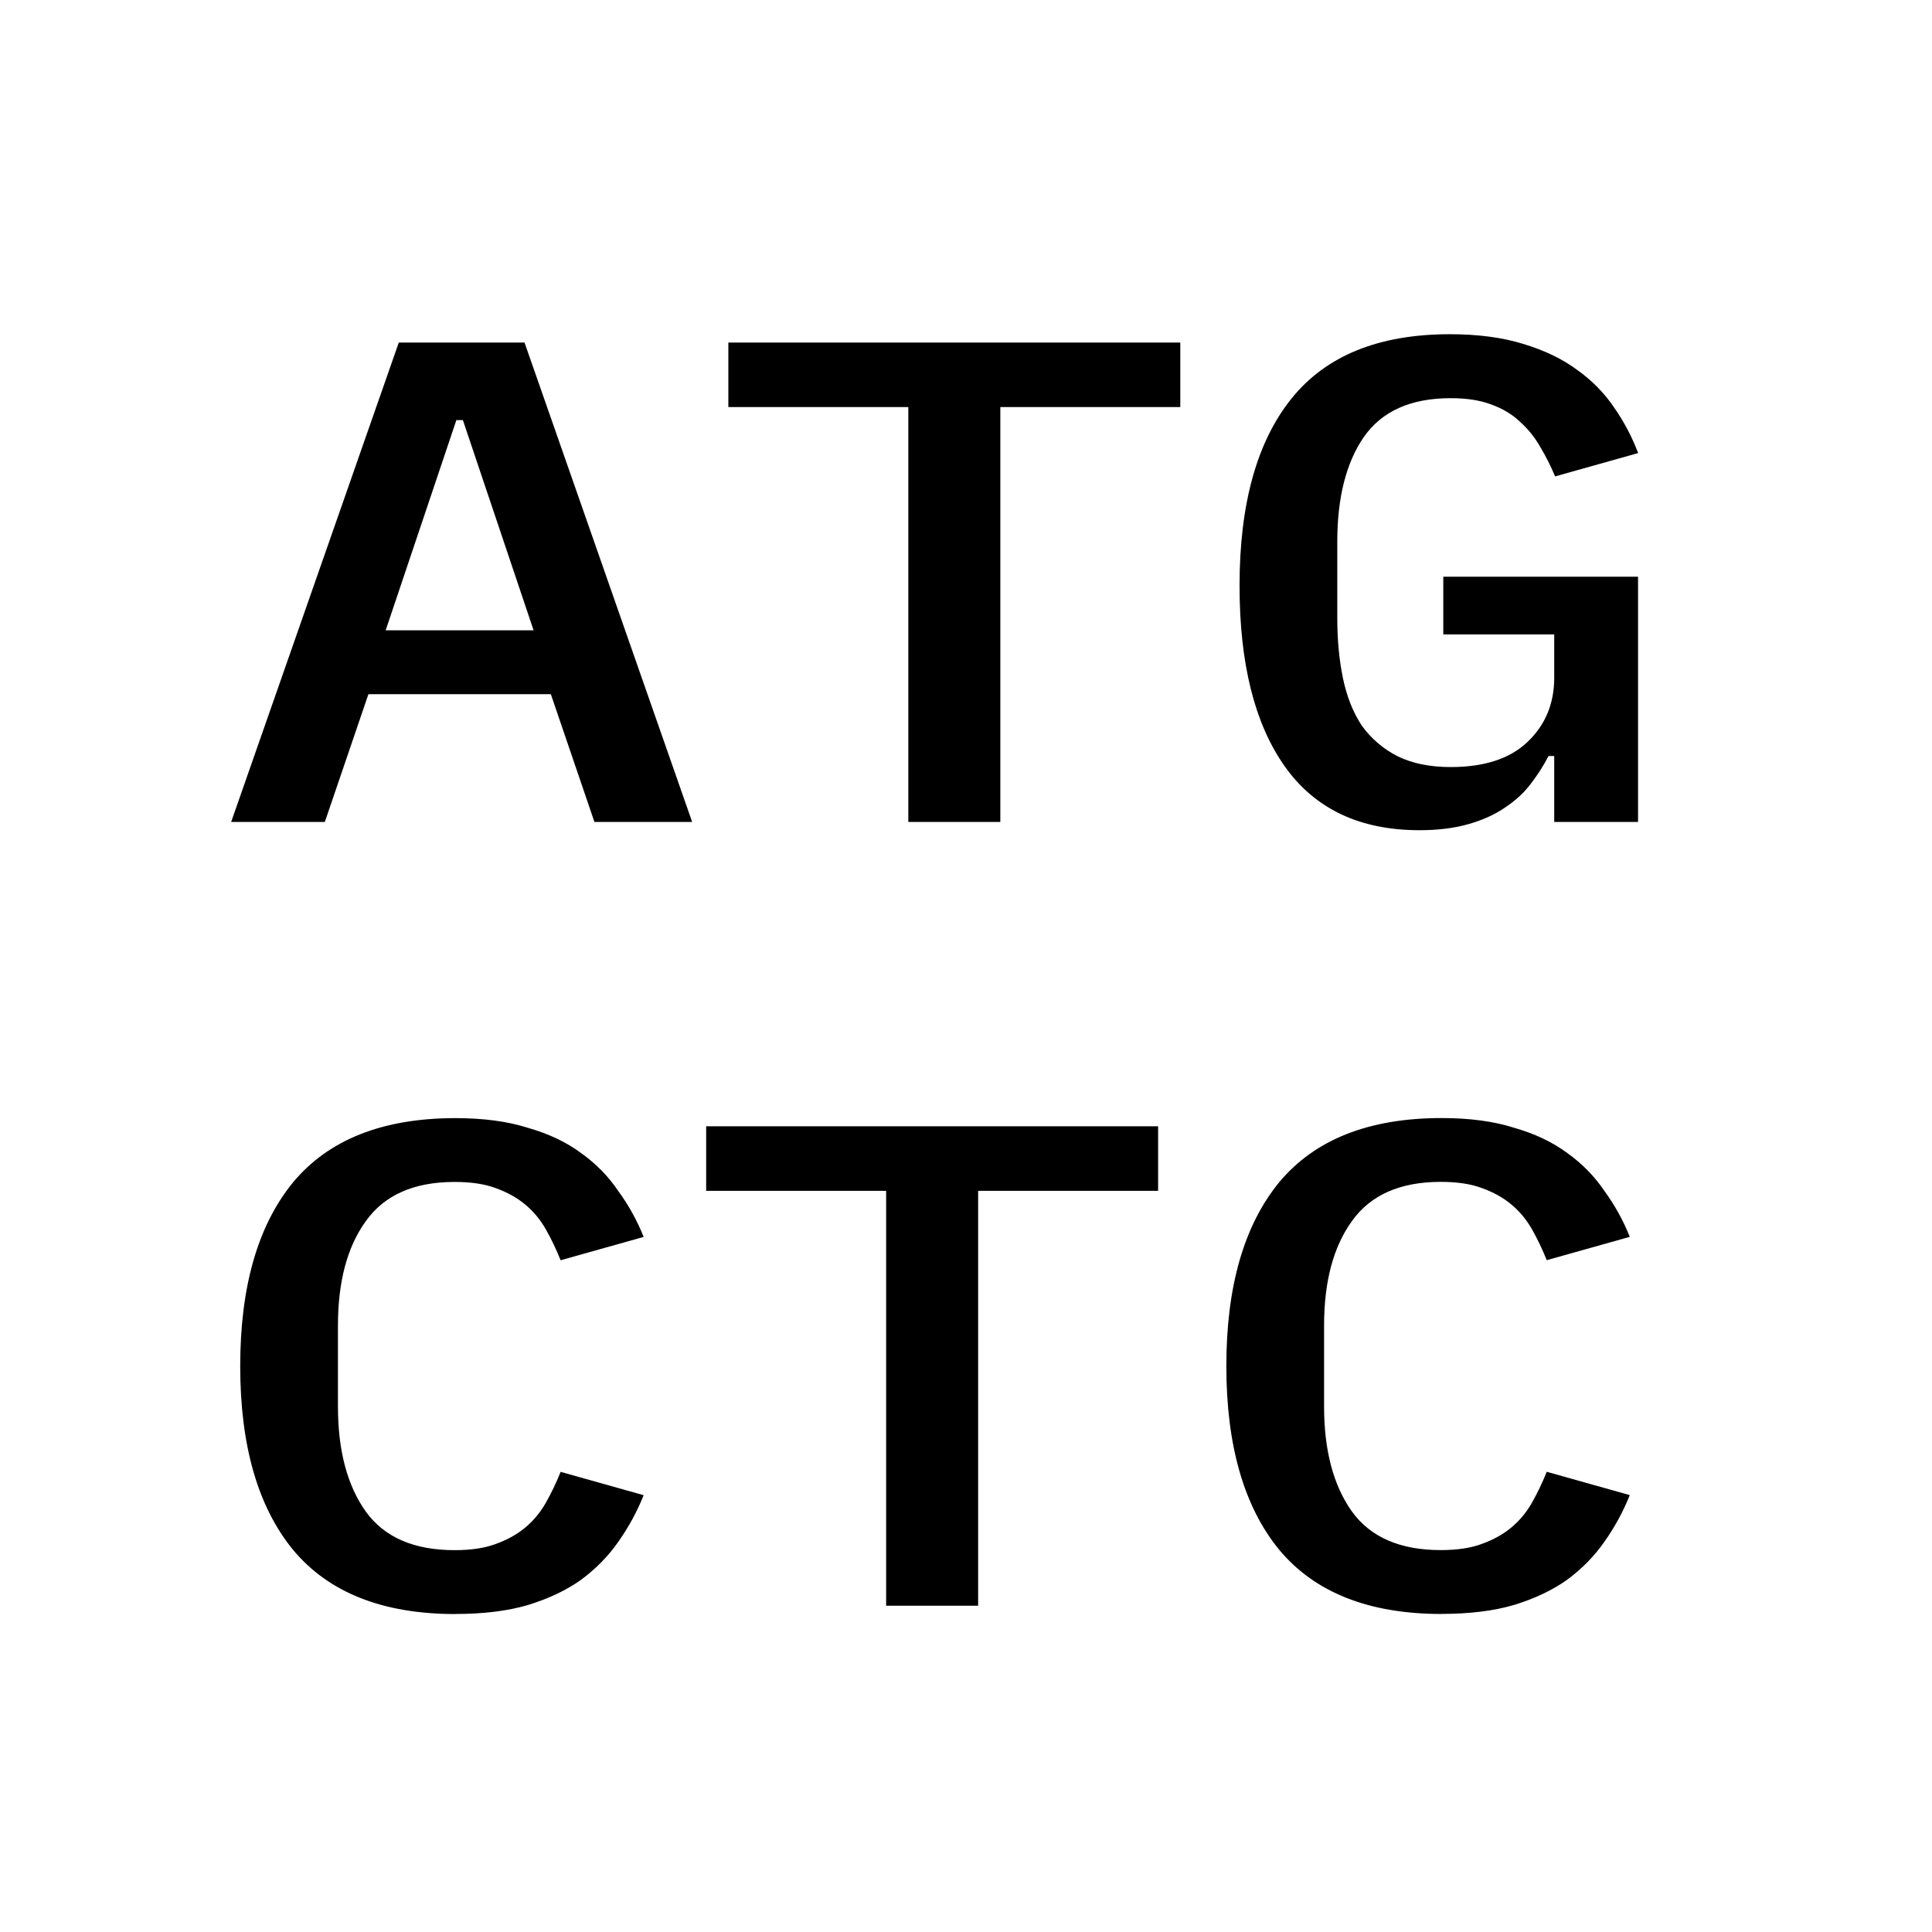
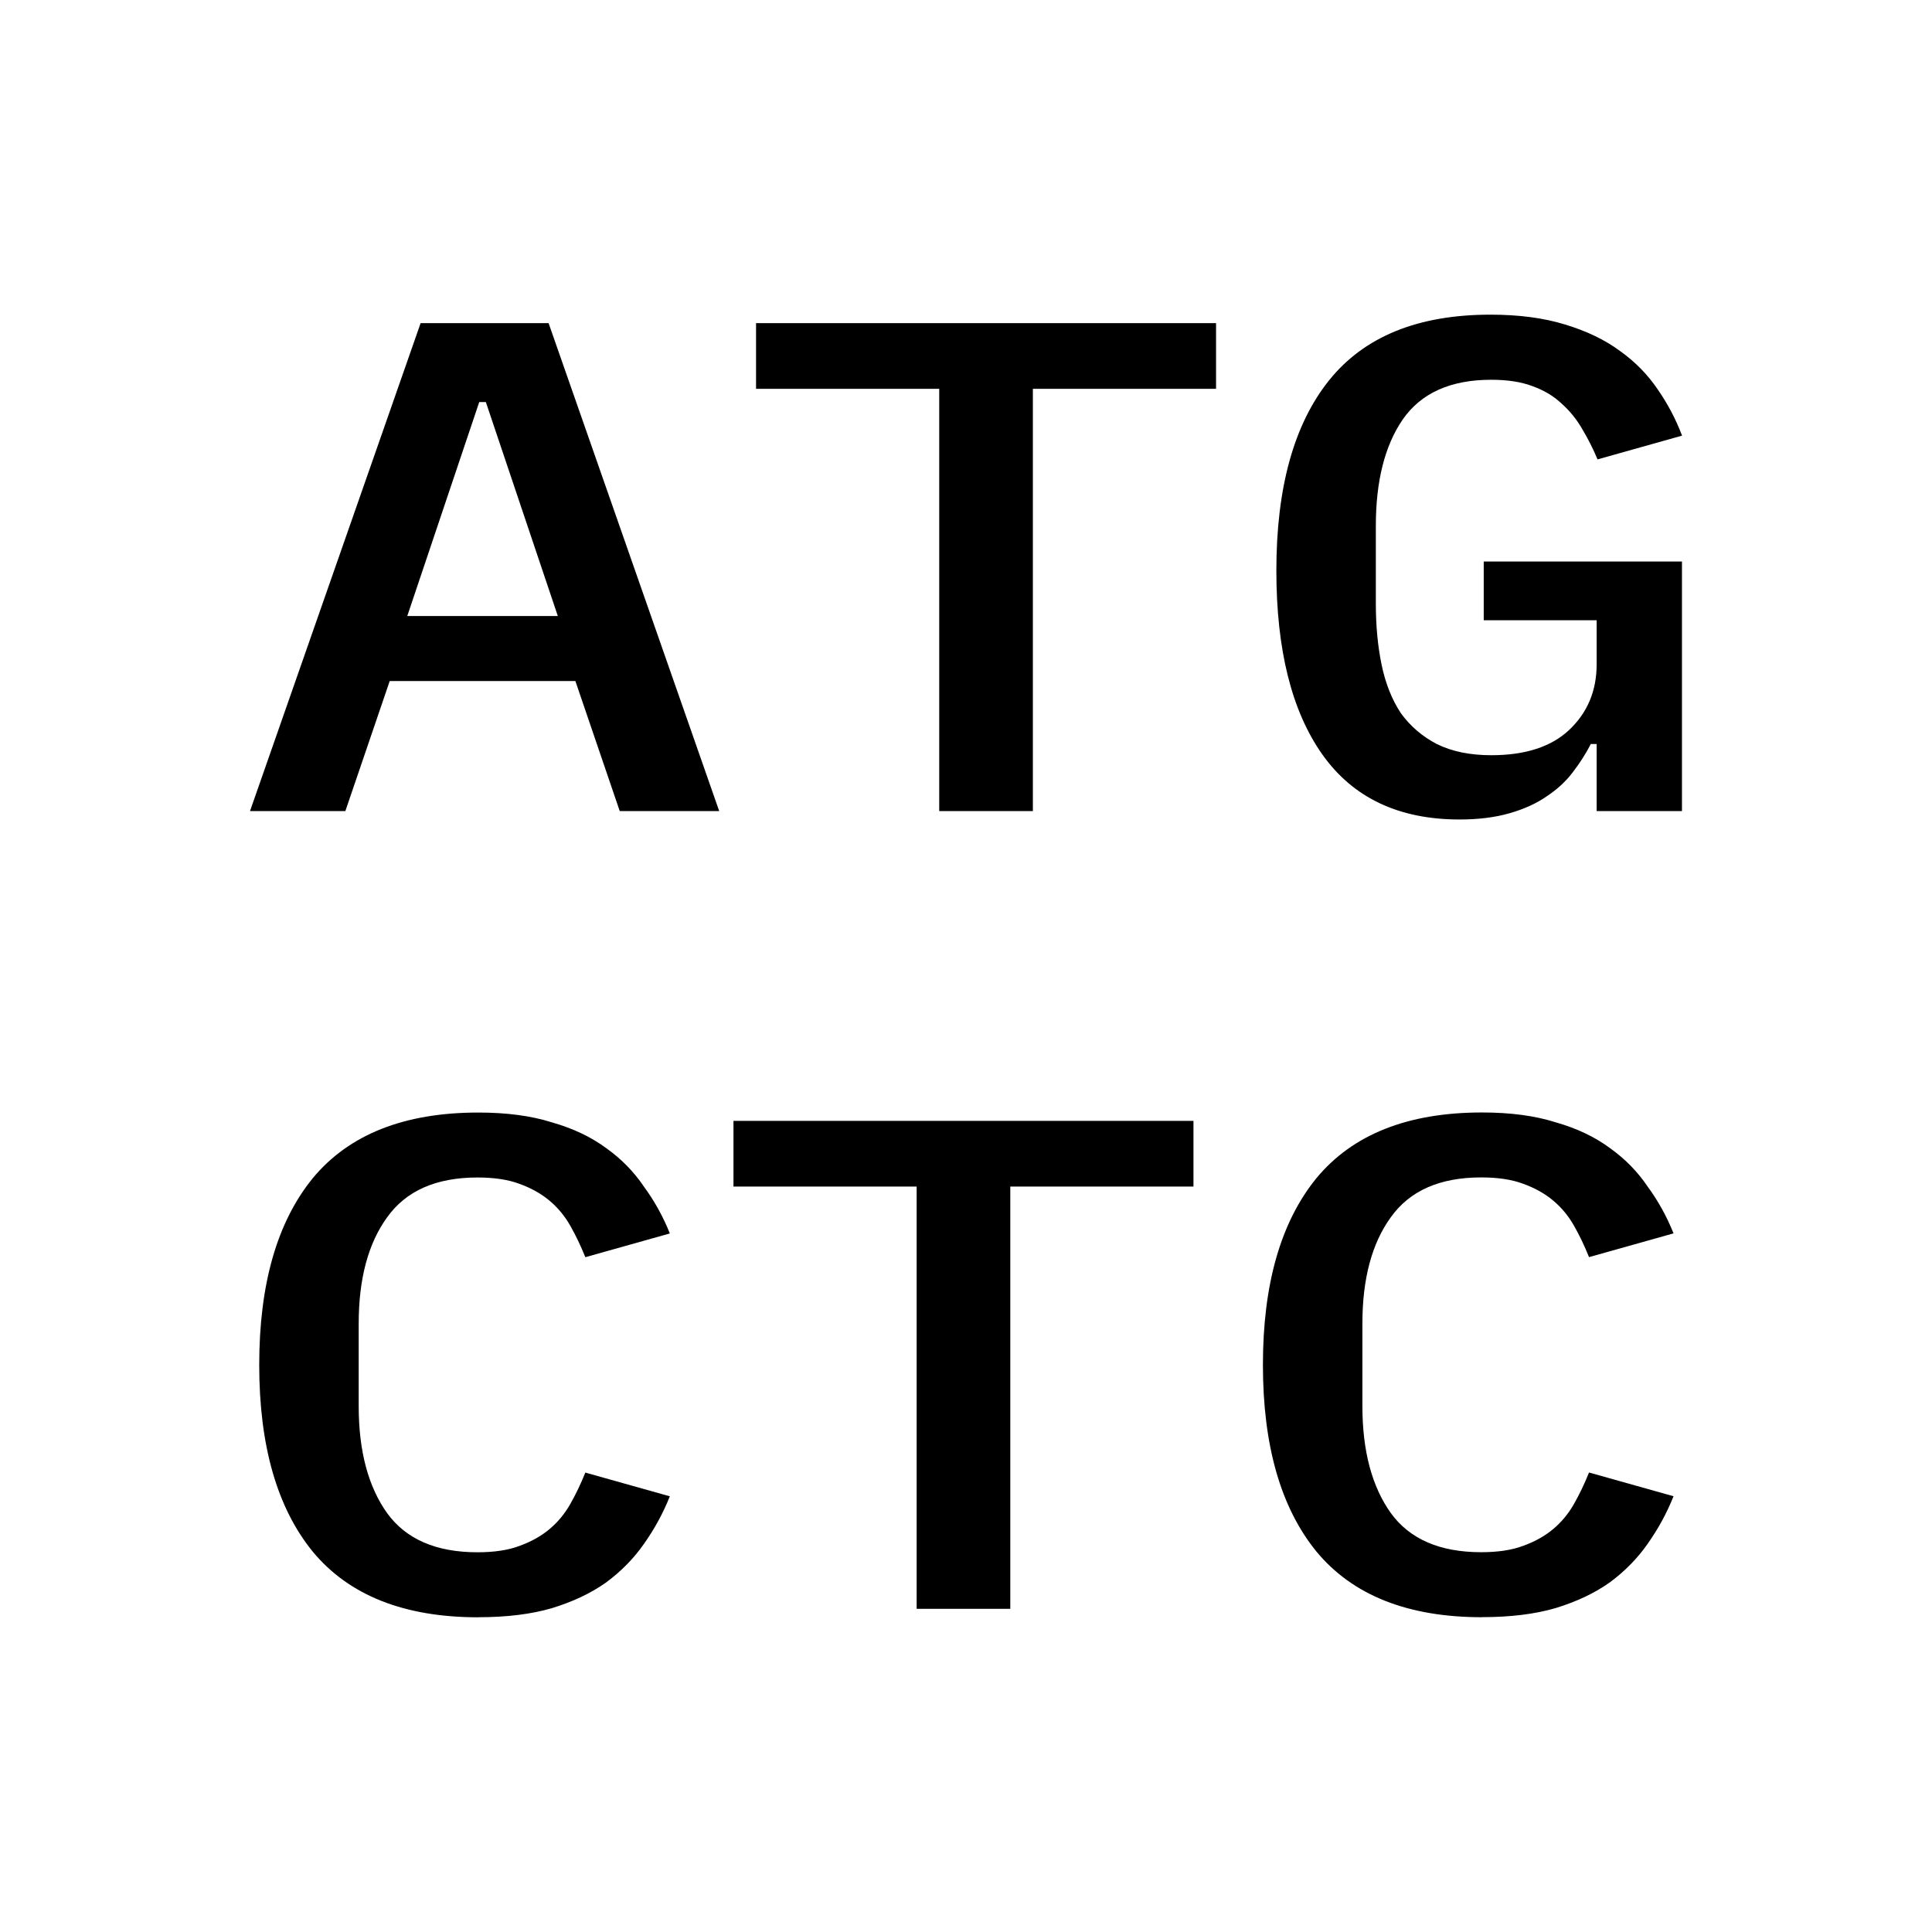
- <svg xmlns="http://www.w3.org/2000/svg" width="240" height="240" viewBox="0 0 24 24" version="1.1" id="svg3" xml:space="preserve">
-   <defs id="defs3" />
-   <g id="sequence" transform="translate(-0.4)">
-     <path style="font-weight:500;font-size:9.333px;font-family:'IBM Plex Mono', 'Liberation Mono', Courier, monospace;-inkscape-font-specification:'IBM Plex Mono, Liberation Mono, Courier, monospace, Medium';stroke-width:0.109" d="M 7.117,11.168 6.622,9.432 H 4.55 L 4.055,11.168 H 2.991 L 4.895,4.654 H 6.323 L 8.227,11.168 Z M 5.623,5.708 H 5.549 L 4.746,8.564 H 6.426 Z M 11.727,5.531 V 11.168 H 10.682 V 5.531 H 8.638 V 4.654 h 5.133 v 0.877 z m 6.291,4.741 h -0.065 q -0.084,0.196 -0.205,0.383 -0.112,0.177 -0.289,0.317 -0.168,0.14 -0.411,0.224 -0.243,0.084 -0.56,0.084 -1.017,0 -1.531,-0.868 -0.513,-0.868 -0.513,-2.455 0,-1.661 0.588,-2.539 0.588,-0.877 1.801,-0.877 0.476,0 0.831,0.131 0.364,0.131 0.616,0.355 0.252,0.215 0.42,0.513 0.168,0.289 0.271,0.616 l -0.943,0.317 Q 17.953,6.259 17.859,6.072 17.766,5.876 17.626,5.727 17.495,5.578 17.299,5.494 q -0.187,-0.084 -0.457,-0.084 -0.681,0 -0.989,0.532 -0.299,0.523 -0.299,1.419 v 1.036 q 0,0.448 0.065,0.821 0.065,0.373 0.215,0.644 0.159,0.261 0.401,0.411 0.252,0.149 0.607,0.149 0.569,0 0.868,-0.336 Q 18.018,9.74 18.018,9.208 V 8.62 H 16.758 V 7.836 h 2.212 V 11.168 H 18.018 Z" id="text4" transform="scale(1.093751,0.9142849)" aria-label="ATG" />
-     <path d="m 5.539,21.93 q -1.241,0 -1.848,-0.877 -0.597,-0.877 -0.597,-2.492 0,-1.615 0.597,-2.492 0.607,-0.877 1.848,-0.877 0.476,0 0.821,0.131 0.355,0.121 0.607,0.345 0.252,0.215 0.42,0.513 0.177,0.289 0.289,0.625 l -0.943,0.317 q -0.075,-0.224 -0.168,-0.42 -0.093,-0.196 -0.233,-0.336 -0.14,-0.14 -0.336,-0.224 -0.187,-0.084 -0.467,-0.084 -0.691,0 -1.008,0.532 -0.317,0.523 -0.317,1.419 v 1.101 q 0,0.896 0.317,1.428 0.317,0.523 1.008,0.523 0.28,0 0.467,-0.084 0.196,-0.084 0.336,-0.224 0.14,-0.14 0.233,-0.336 0.093,-0.196 0.168,-0.42 l 0.943,0.317 q -0.112,0.336 -0.289,0.635 -0.168,0.289 -0.42,0.513 -0.252,0.215 -0.607,0.345 -0.345,0.121 -0.821,0.121 z M 11.475,16.18 v 5.637 H 10.43 V 16.18 H 8.386 v -0.877 h 5.133 v 0.877 z m 5.264,5.749 q -1.241,0 -1.848,-0.877 -0.597,-0.877 -0.597,-2.492 0,-1.615 0.597,-2.492 0.607,-0.877 1.848,-0.877 0.476,0 0.821,0.131 0.355,0.121 0.607,0.345 0.252,0.215 0.42,0.513 0.177,0.289 0.289,0.625 l -0.943,0.317 q -0.075,-0.224 -0.168,-0.42 -0.093,-0.196 -0.233,-0.336 -0.14,-0.14 -0.336,-0.224 -0.187,-0.084 -0.467,-0.084 -0.691,0 -1.008,0.532 -0.317,0.523 -0.317,1.419 v 1.101 q 0,0.896 0.317,1.428 0.317,0.523 1.008,0.523 0.28,0 0.467,-0.084 0.196,-0.084 0.336,-0.224 0.14,-0.14 0.233,-0.336 0.093,-0.196 0.168,-0.42 l 0.943,0.317 q -0.112,0.336 -0.289,0.635 -0.168,0.289 -0.42,0.513 -0.252,0.215 -0.607,0.345 -0.345,0.121 -0.821,0.121 z" id="text5" style="font-weight:500;font-size:9.333px;font-family:'IBM Plex Mono', 'Liberation Mono', Courier, monospace;-inkscape-font-specification:'IBM Plex Mono, Liberation Mono, Courier, monospace, Medium';stroke-width:0.109" transform="scale(1.093751,0.9142849)" aria-label="CTC" />
+ <svg xmlns="http://www.w3.org/2000/svg" width="32" height="32" viewBox="0 0 32 32" version="1.1">
+   <g transform="matrix(1.357092,0,0,1.357092,-0.2989623,-0.422512)">
+     <path d="M 7.117,11.168 6.622,9.432 H 4.55 L 4.055,11.168 H 2.991 L 4.895,4.654 H 6.323 L 8.227,11.168 Z M 5.623,5.708 H 5.549 L 4.746,8.564 H 6.426 Z M 11.727,5.531 V 11.168 H 10.682 V 5.531 H 8.638 V 4.654 h 5.133 v 0.877 z m 6.291,4.741 h -0.065 q -0.084,0.196 -0.205,0.383 -0.112,0.177 -0.289,0.317 -0.168,0.14 -0.411,0.224 -0.243,0.084 -0.56,0.084 -1.017,0 -1.531,-0.868 -0.513,-0.868 -0.513,-2.455 0,-1.661 0.588,-2.539 0.588,-0.877 1.801,-0.877 0.476,0 0.831,0.131 0.364,0.131 0.616,0.355 0.252,0.215 0.42,0.513 0.168,0.289 0.271,0.616 l -0.943,0.317 Q 17.953,6.259 17.859,6.072 17.766,5.876 17.626,5.727 17.495,5.578 17.299,5.494 q -0.187,-0.084 -0.457,-0.084 -0.681,0 -0.989,0.532 -0.299,0.523 -0.299,1.419 v 1.036 q 0,0.448 0.065,0.821 0.065,0.373 0.215,0.644 0.159,0.261 0.401,0.411 0.252,0.149 0.607,0.149 0.569,0 0.868,-0.336 Q 18.018,9.74 18.018,9.208 V 8.62 H 16.758 V 7.836 h 2.212 V 11.168 H 18.018 Z" id="text4" transform="scale(1.093751,0.9142849)" />
+     <path d="m 5.539,21.93 q -1.241,0 -1.848,-0.877 -0.597,-0.877 -0.597,-2.492 0,-1.615 0.597,-2.492 0.607,-0.877 1.848,-0.877 0.476,0 0.821,0.131 0.355,0.121 0.607,0.345 0.252,0.215 0.42,0.513 0.177,0.289 0.289,0.625 l -0.943,0.317 q -0.075,-0.224 -0.168,-0.42 -0.093,-0.196 -0.233,-0.336 -0.14,-0.14 -0.336,-0.224 -0.187,-0.084 -0.467,-0.084 -0.691,0 -1.008,0.532 -0.317,0.523 -0.317,1.419 v 1.101 q 0,0.896 0.317,1.428 0.317,0.523 1.008,0.523 0.28,0 0.467,-0.084 0.196,-0.084 0.336,-0.224 0.14,-0.14 0.233,-0.336 0.093,-0.196 0.168,-0.42 l 0.943,0.317 q -0.112,0.336 -0.289,0.635 -0.168,0.289 -0.42,0.513 -0.252,0.215 -0.607,0.345 -0.345,0.121 -0.821,0.121 z M 11.475,16.18 v 5.637 H 10.43 V 16.18 H 8.386 v -0.877 h 5.133 v 0.877 z m 5.264,5.749 q -1.241,0 -1.848,-0.877 -0.597,-0.877 -0.597,-2.492 0,-1.615 0.597,-2.492 0.607,-0.877 1.848,-0.877 0.476,0 0.821,0.131 0.355,0.121 0.607,0.345 0.252,0.215 0.42,0.513 0.177,0.289 0.289,0.625 l -0.943,0.317 q -0.075,-0.224 -0.168,-0.42 -0.093,-0.196 -0.233,-0.336 -0.14,-0.14 -0.336,-0.224 -0.187,-0.084 -0.467,-0.084 -0.691,0 -1.008,0.532 -0.317,0.523 -0.317,1.419 v 1.101 q 0,0.896 0.317,1.428 0.317,0.523 1.008,0.523 0.28,0 0.467,-0.084 0.196,-0.084 0.336,-0.224 0.14,-0.14 0.233,-0.336 0.093,-0.196 0.168,-0.42 l 0.943,0.317 q -0.112,0.336 -0.289,0.635 -0.168,0.289 -0.42,0.513 -0.252,0.215 -0.607,0.345 -0.345,0.121 -0.821,0.121 z" transform="scale(1.093751,0.9142849)" />
  </g>
</svg>
